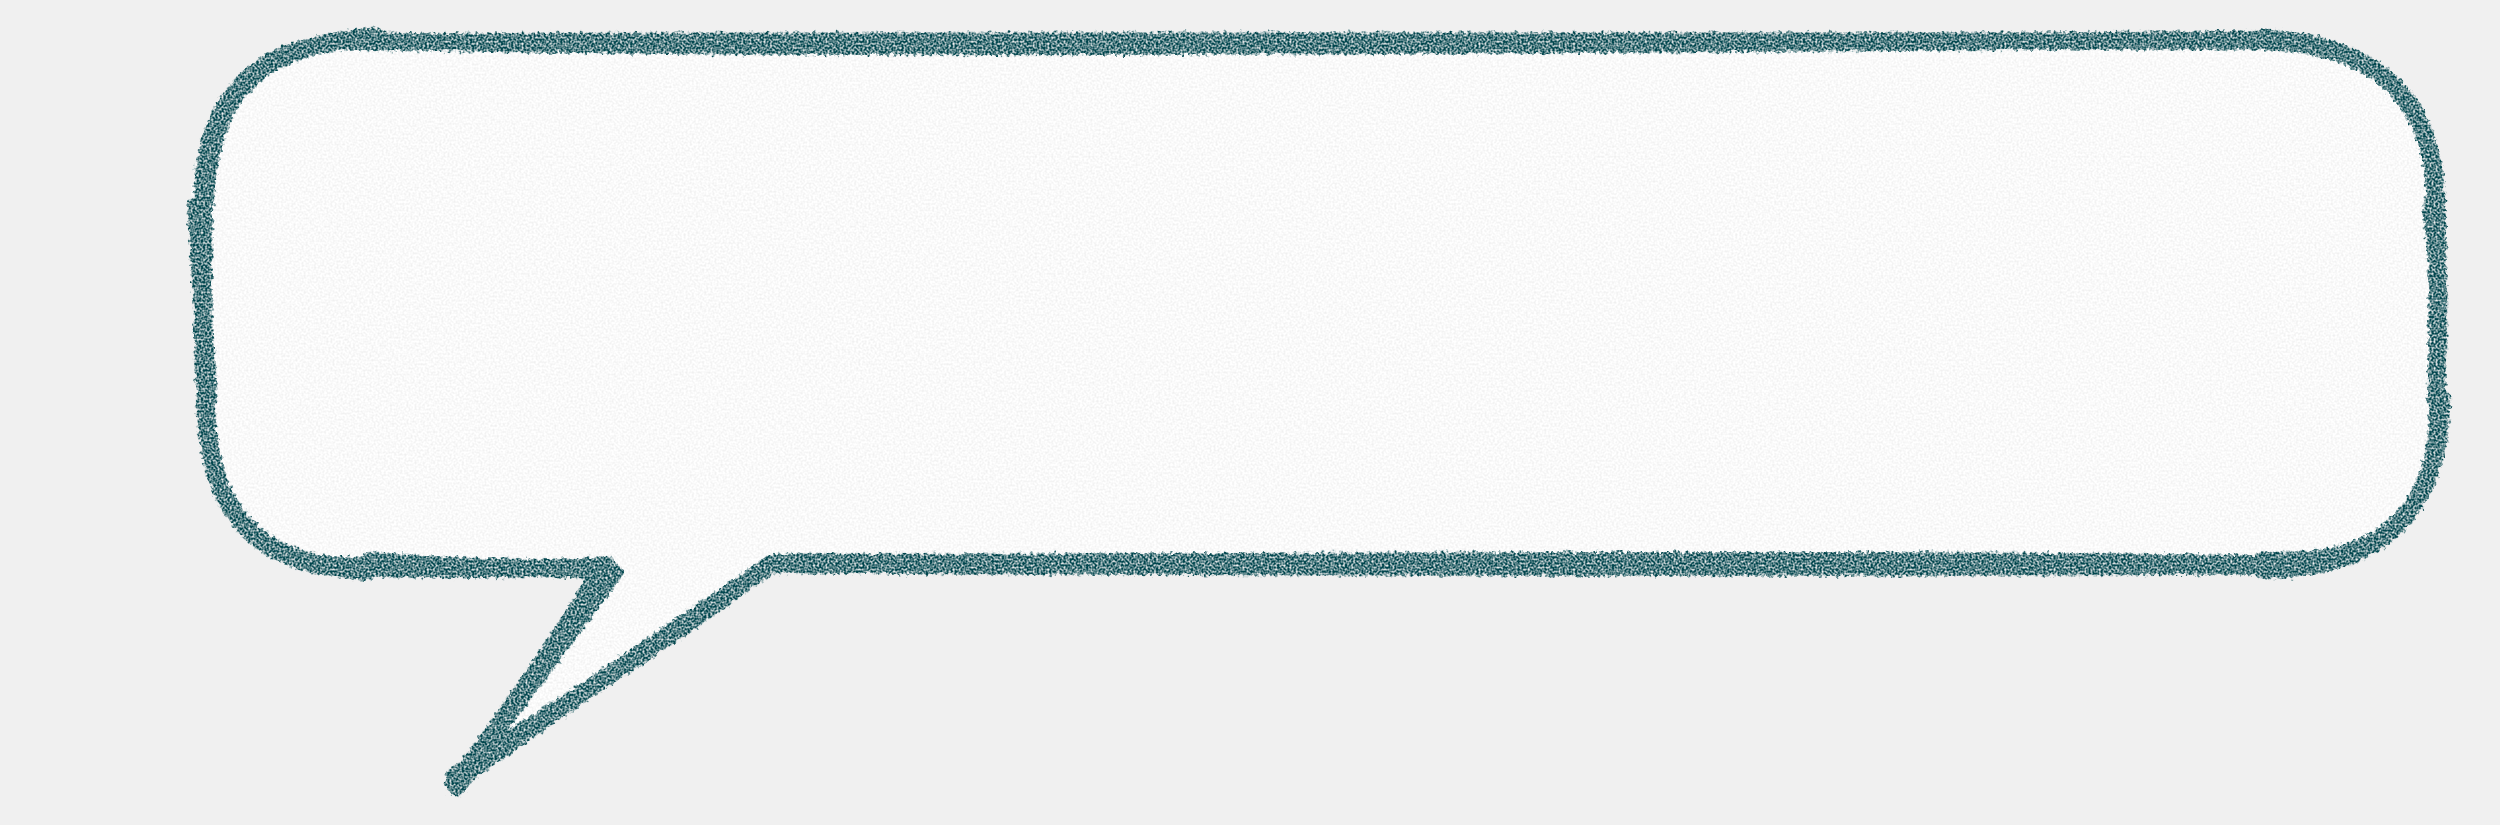
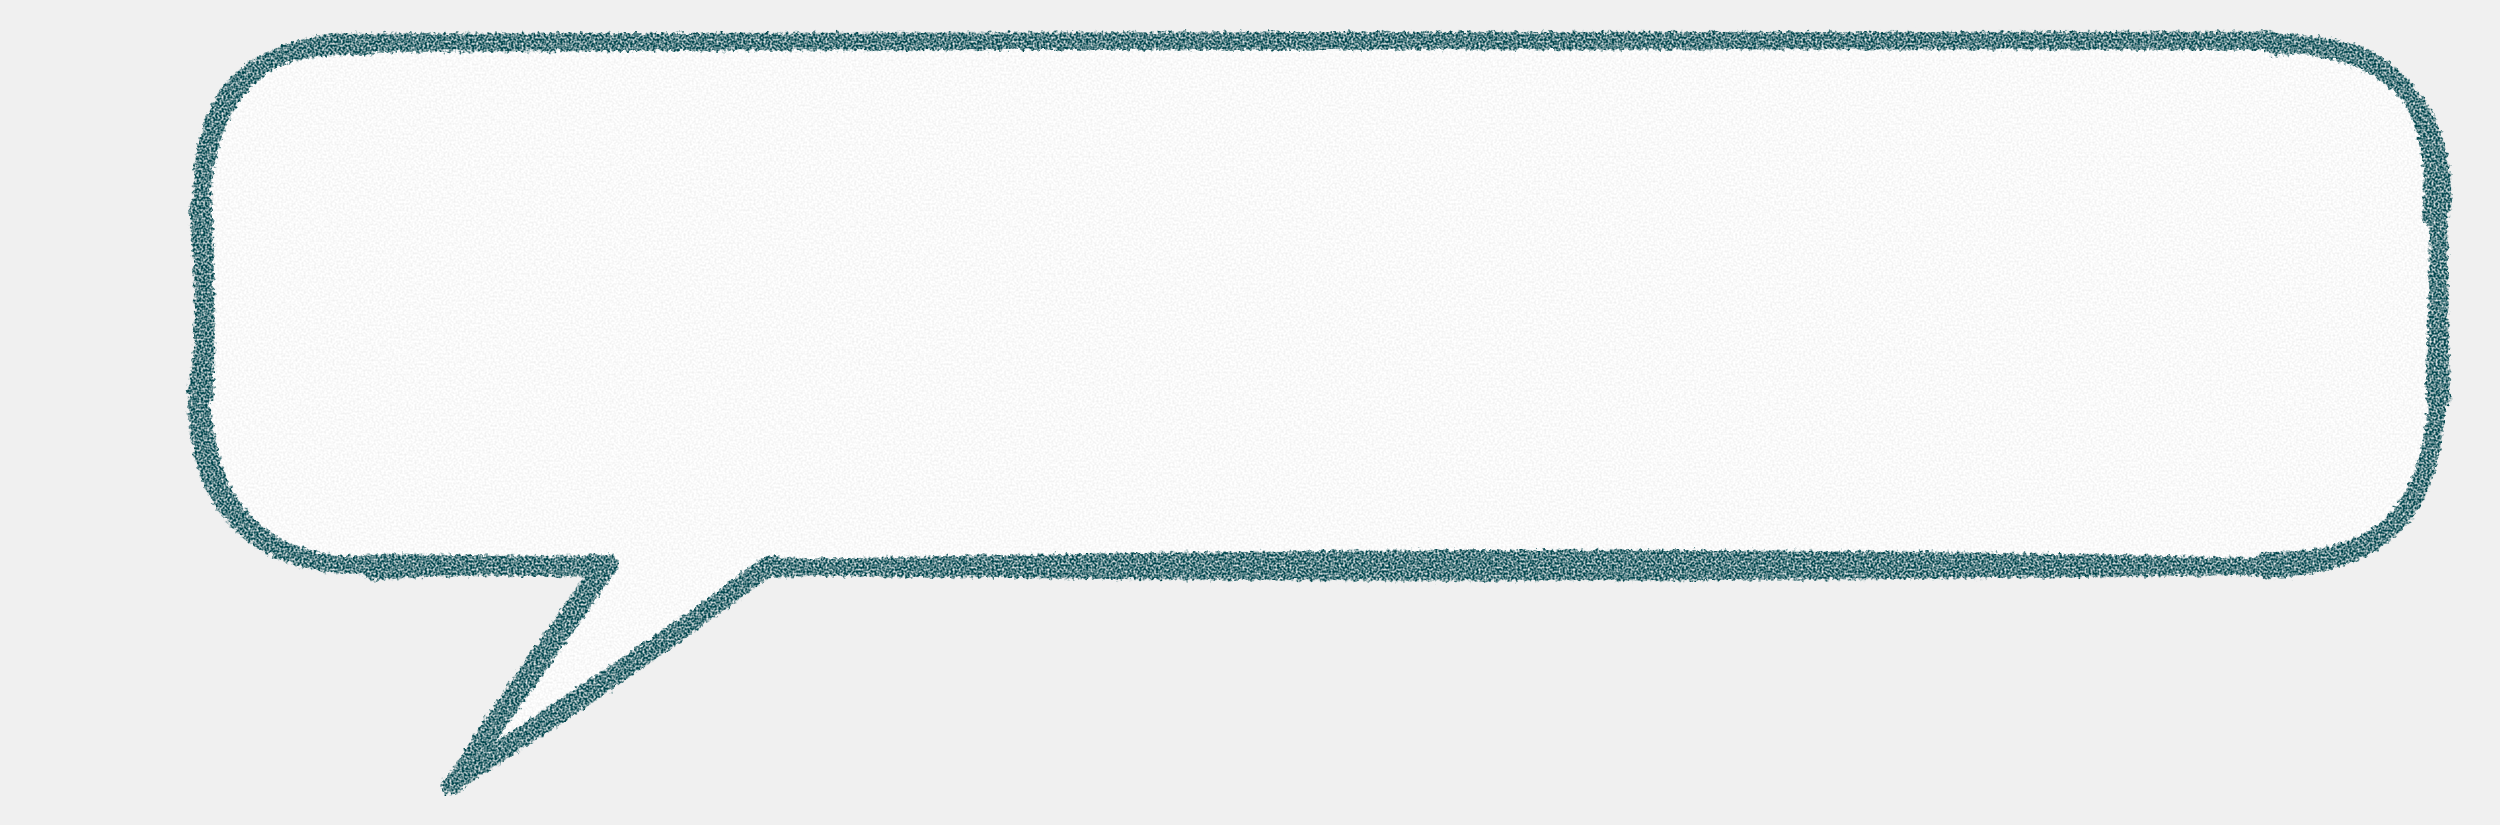
<svg xmlns="http://www.w3.org/2000/svg" viewBox="-8 -8 716 236" width="716" height="236">
  <defs>
    <filter id="crayon" x="-5%" y="-5%" width="110%" height="110%">
      <feTurbulence type="fractalNoise" baseFrequency="0.9" numOctaves="2" seed="7" result="n" />
      <feDisplacementMap in="SourceGraphic" in2="n" scale="2.4" xChannelSelector="R" yChannelSelector="G" result="d" />
      <feTurbulence type="fractalNoise" baseFrequency="1.7" numOctaves="1" seed="3" result="g" />
      <feColorMatrix in="g" type="matrix" values="0 0 0 0 0  0 0 0 0 0  0 0 0 0 0  0 0 0 -2.2 1.75" result="ga" />
      <feComposite in="d" in2="ga" operator="in" />
    </filter>
  </defs>
  <g filter="url(#crayon)">
    <g transform="translate(50 4)">
-       <path d="M48.5 1.02 C159.177 -2.297, 269.96 -4.641, 591.667 -0.616 C622.433 -0.489, 640.882 15.812, 640.437 46.056 C638.766 67.485, 639.73 84.447, 638.435 103.256 C640.627 137.476, 626.157 147.156, 594.506 147.078 C425.686 151.988, 257.451 151.189, 164.035 150.957 C133.273 169.832, 100.82 193.998, 75.329 209.913 C89.239 193.307, 103.218 166.931, 115.992 150.561 C91.302 148.725, 67.15 150.663, 49.42 148.282 C16.827 147.233, -0.041 133.136, -2.026 101.093 C-1.361 82.08, -4.121 66.898, -3.46 49.39 C-3.309 14.019, 16.841 2.515, 47.276 -3.305 C48 0, 48 0, 48 0" stroke="none" stroke-width="0" fill="#ffffff" stroke-linecap="round" stroke-linejoin="round" />
-       <path d="M47.889 -0.24 C156.567 1.945, 266.621 1.816, 592.344 -0.701 M48.118 0.02 C231.767 -0.42, 414.71 -0.027, 591.685 -0.319 M592 0 C622.847 0.643, 640.041 17.121, 639.203 47.512 M590.579 -1.088 C623.317 0.563, 639.23 17.046, 639.843 45.837 M638.143 48.241 C641.519 67.127, 640.309 85.643, 639.603 102.453 M640.051 48.391 C639.967 68.177, 639.956 89.786, 639.931 101.241 M640 102 C641.346 133.99, 624.613 150.899, 590.147 151.303 M641.209 102.026 C641.131 131.834, 625.994 150.891, 590.856 148.282 M592.315 149.567 C464.996 147.653, 336.706 149.099, 163.302 149.116 M592.379 150.071 C466.394 150.605, 341.752 150.614, 162.469 149.703 M161.496 150.208 C131.179 173.229, 101.4 190.452, 71.967 210.574 M161.854 150.415 C130.305 171.351, 97.252 194.442, 71.903 212.147 M72.799 213.597 C84.243 196.292, 95.393 182.661, 117.902 151.945 M72.869 211.465 C83.613 197.53, 93.204 184.832, 115.447 149.68 M115.02 151.701 C97.491 149.965, 75.316 151.115, 48.166 148.508 M115.559 150.106 C97.267 150.459, 78.787 151.773, 47.263 150.599 M48 150 C15.195 151.756, 1.253 133.463, 1.03 101.844 M47.043 151.633 C13.967 149.69, 2.136 135.376, 0.594 102.658 M1.615 102.021 C0.994 89.047, -0.1 76.466, -1.876 46.941 M0.97 101.077 C-0.126 89.993, -0.098 80.127, 0.49 48.497 M0 48 C-0.966 16.905, 15.842 -1.18, 47.98 -0.184 M0.711 47.257 C2.207 15.082, 14.187 1.505, 49.22 -1.658 M48 0 C48 0, 48 0, 48 0 M48 0 C48 0, 48 0, 48 0" stroke="#00454d" stroke-width="5" fill="none" stroke-linecap="round" stroke-linejoin="round" />
+       <path d="M47.049 0.459 C179.744 -1.621, 313.115 -3.433, 592.135 -0.176 C622.731 -3.286, 637.817 15.944, 640.83 50.617 C643.01 69.78, 638.868 84.041, 639.032 102.529 C642.738 135.264, 625.516 148.13, 589.3 148.644 C436.158 151.865, 277.871 150.885, 161.323 150.145 C133.839 171.201, 104.38 190.81, 70.564 213.36 C82.311 194.312, 94.427 182.344, 116.902 151.265 C103.271 145.7, 88.432 149.227, 46.508 152.565 C17.257 149.914, 3.005 135.902, 1.027 105.455 C2.162 87.693, 1.233 65.735, 3.054 44.675 C-1.781 13.777, 15.973 -1.991, 46.056 -1.276 C48 0, 48 0, 48 0" stroke="none" stroke-width="0" fill="#ffffff" stroke-linecap="round" stroke-linejoin="round" />
+       <path d="M47.89 0.059 C156.489 -0.074, 265.886 -0.303, 592.522 -0.402 M48.302 0.361 C204.306 -0.209, 360.368 -0.61, 592.06 -0.211 M592 0 C624.04 1.4, 641.795 14.813, 641.654 47.048 M593.19 1.445 C623.219 -2.225, 641.998 14.432, 638.134 50.131 M640.101 47.959 C640.964 61.876, 640.303 73.941, 641.258 102.303 M640.375 47.498 C640.58 62.503, 639.735 75.896, 639.271 101.042 M640 102 C638.116 135.683, 625.756 148.792, 590.939 151.29 M640.354 100.611 C637.823 132.933, 626.029 149.541, 591.033 148.466 M591.355 150.372 C479.448 147.854, 367.023 146.422, 163.289 150.74 M592.423 150.028 C448.97 152.242, 304.763 152.439, 162.411 150.127 M161.159 150.034 C130.89 173.728, 97.854 192.886, 70.898 212.963 M163.176 149.469 C131.908 172.854, 100.753 194, 72.119 211.925 M72.199 212.891 C80.736 197.124, 93.326 180.519, 114.52 150.217 M72.456 211.538 C87.296 191.88, 102.286 169.964, 116.813 149.412 M116.47 150.338 C98.796 151.302, 83.914 149.008, 48.766 151.725 M116.519 149.185 C97.722 150.419, 79.526 149.055, 47.4 149.31 M48 150 C15.144 149.955, 1.958 133.939, -0.731 100.856 M48.867 149.486 C17.571 151.864, -1.33 134.456, -1.616 103.137 M-1.978 100.44 C-0.038 92.999, 1.483 81.989, -1.253 47.366 M0.662 101.418 C0.999 88.484, 1.029 76.22, 0.44 47.475 M0 48 C-1.421 14.077, 14.021 -0.434, 47.284 1.326 M-0.637 47.935 C1.048 17.325, 14.362 -1.447, 46.623 0.193 M48 0 C48 0, 48 0, 48 0 M48 0 C48 0, 48 0, 48 0" stroke="#00454d" stroke-width="5" fill="none" stroke-linecap="round" stroke-linejoin="round" />
    </g>
  </g>
</svg>
